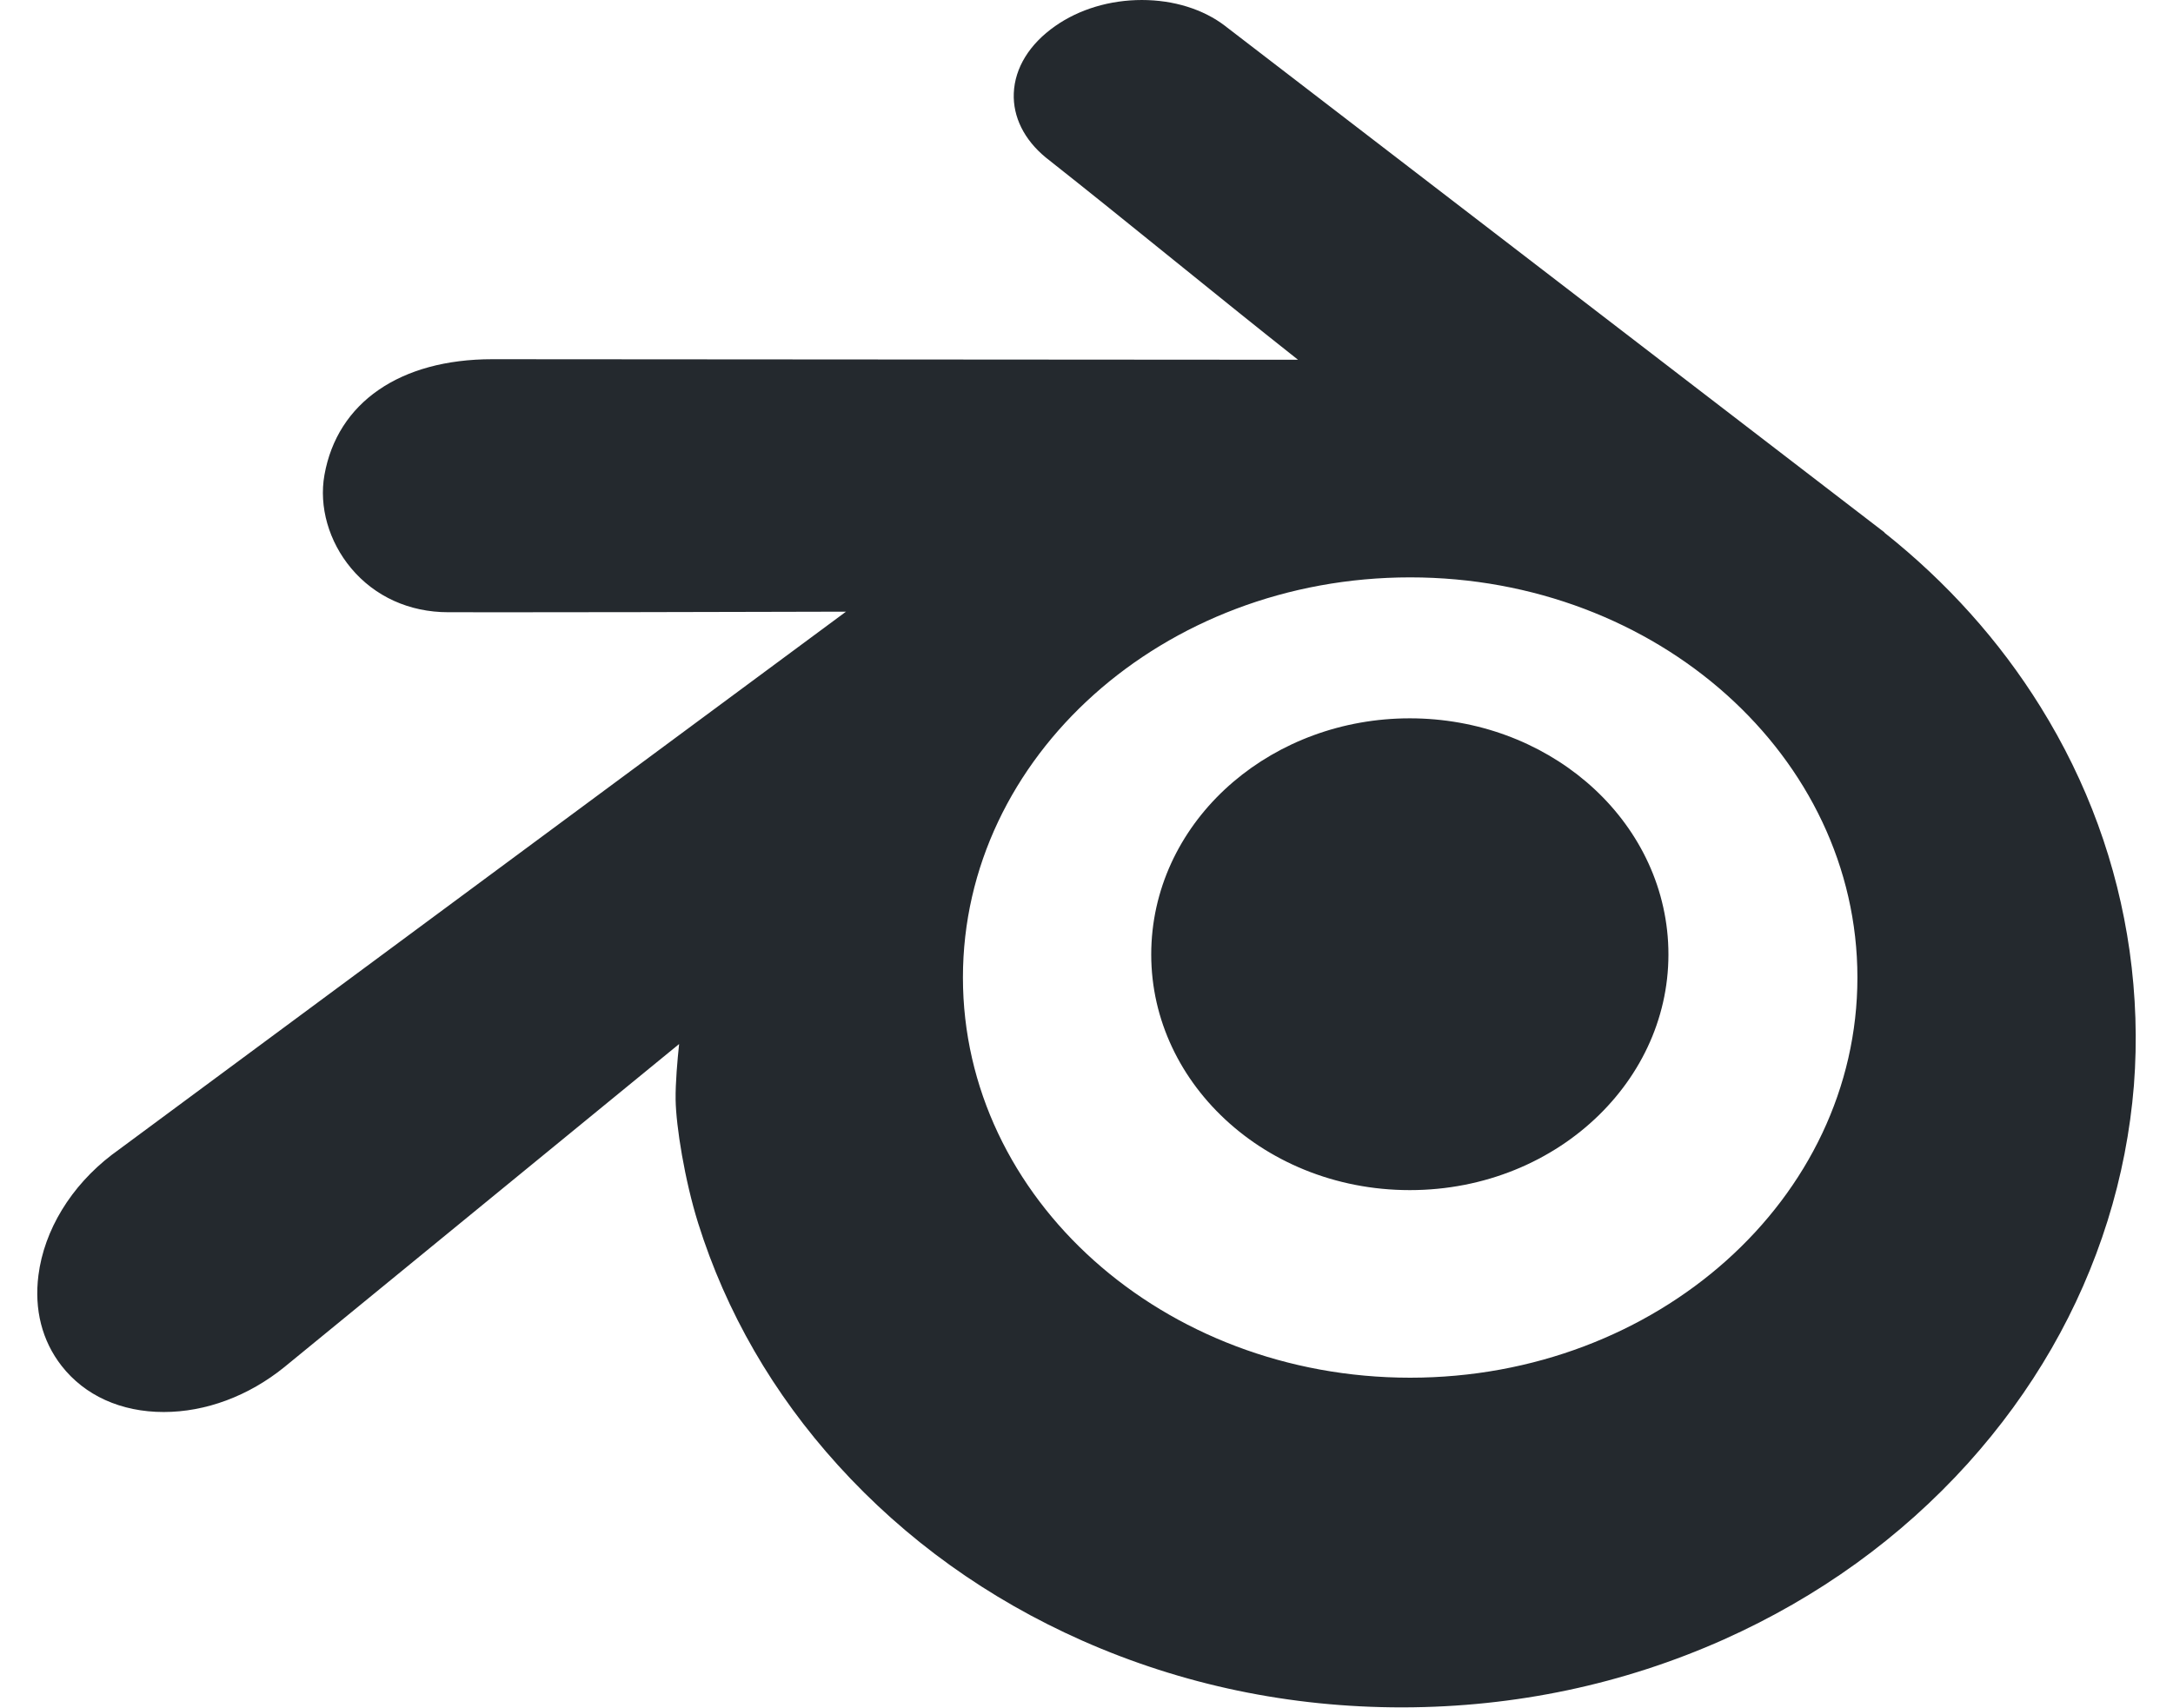
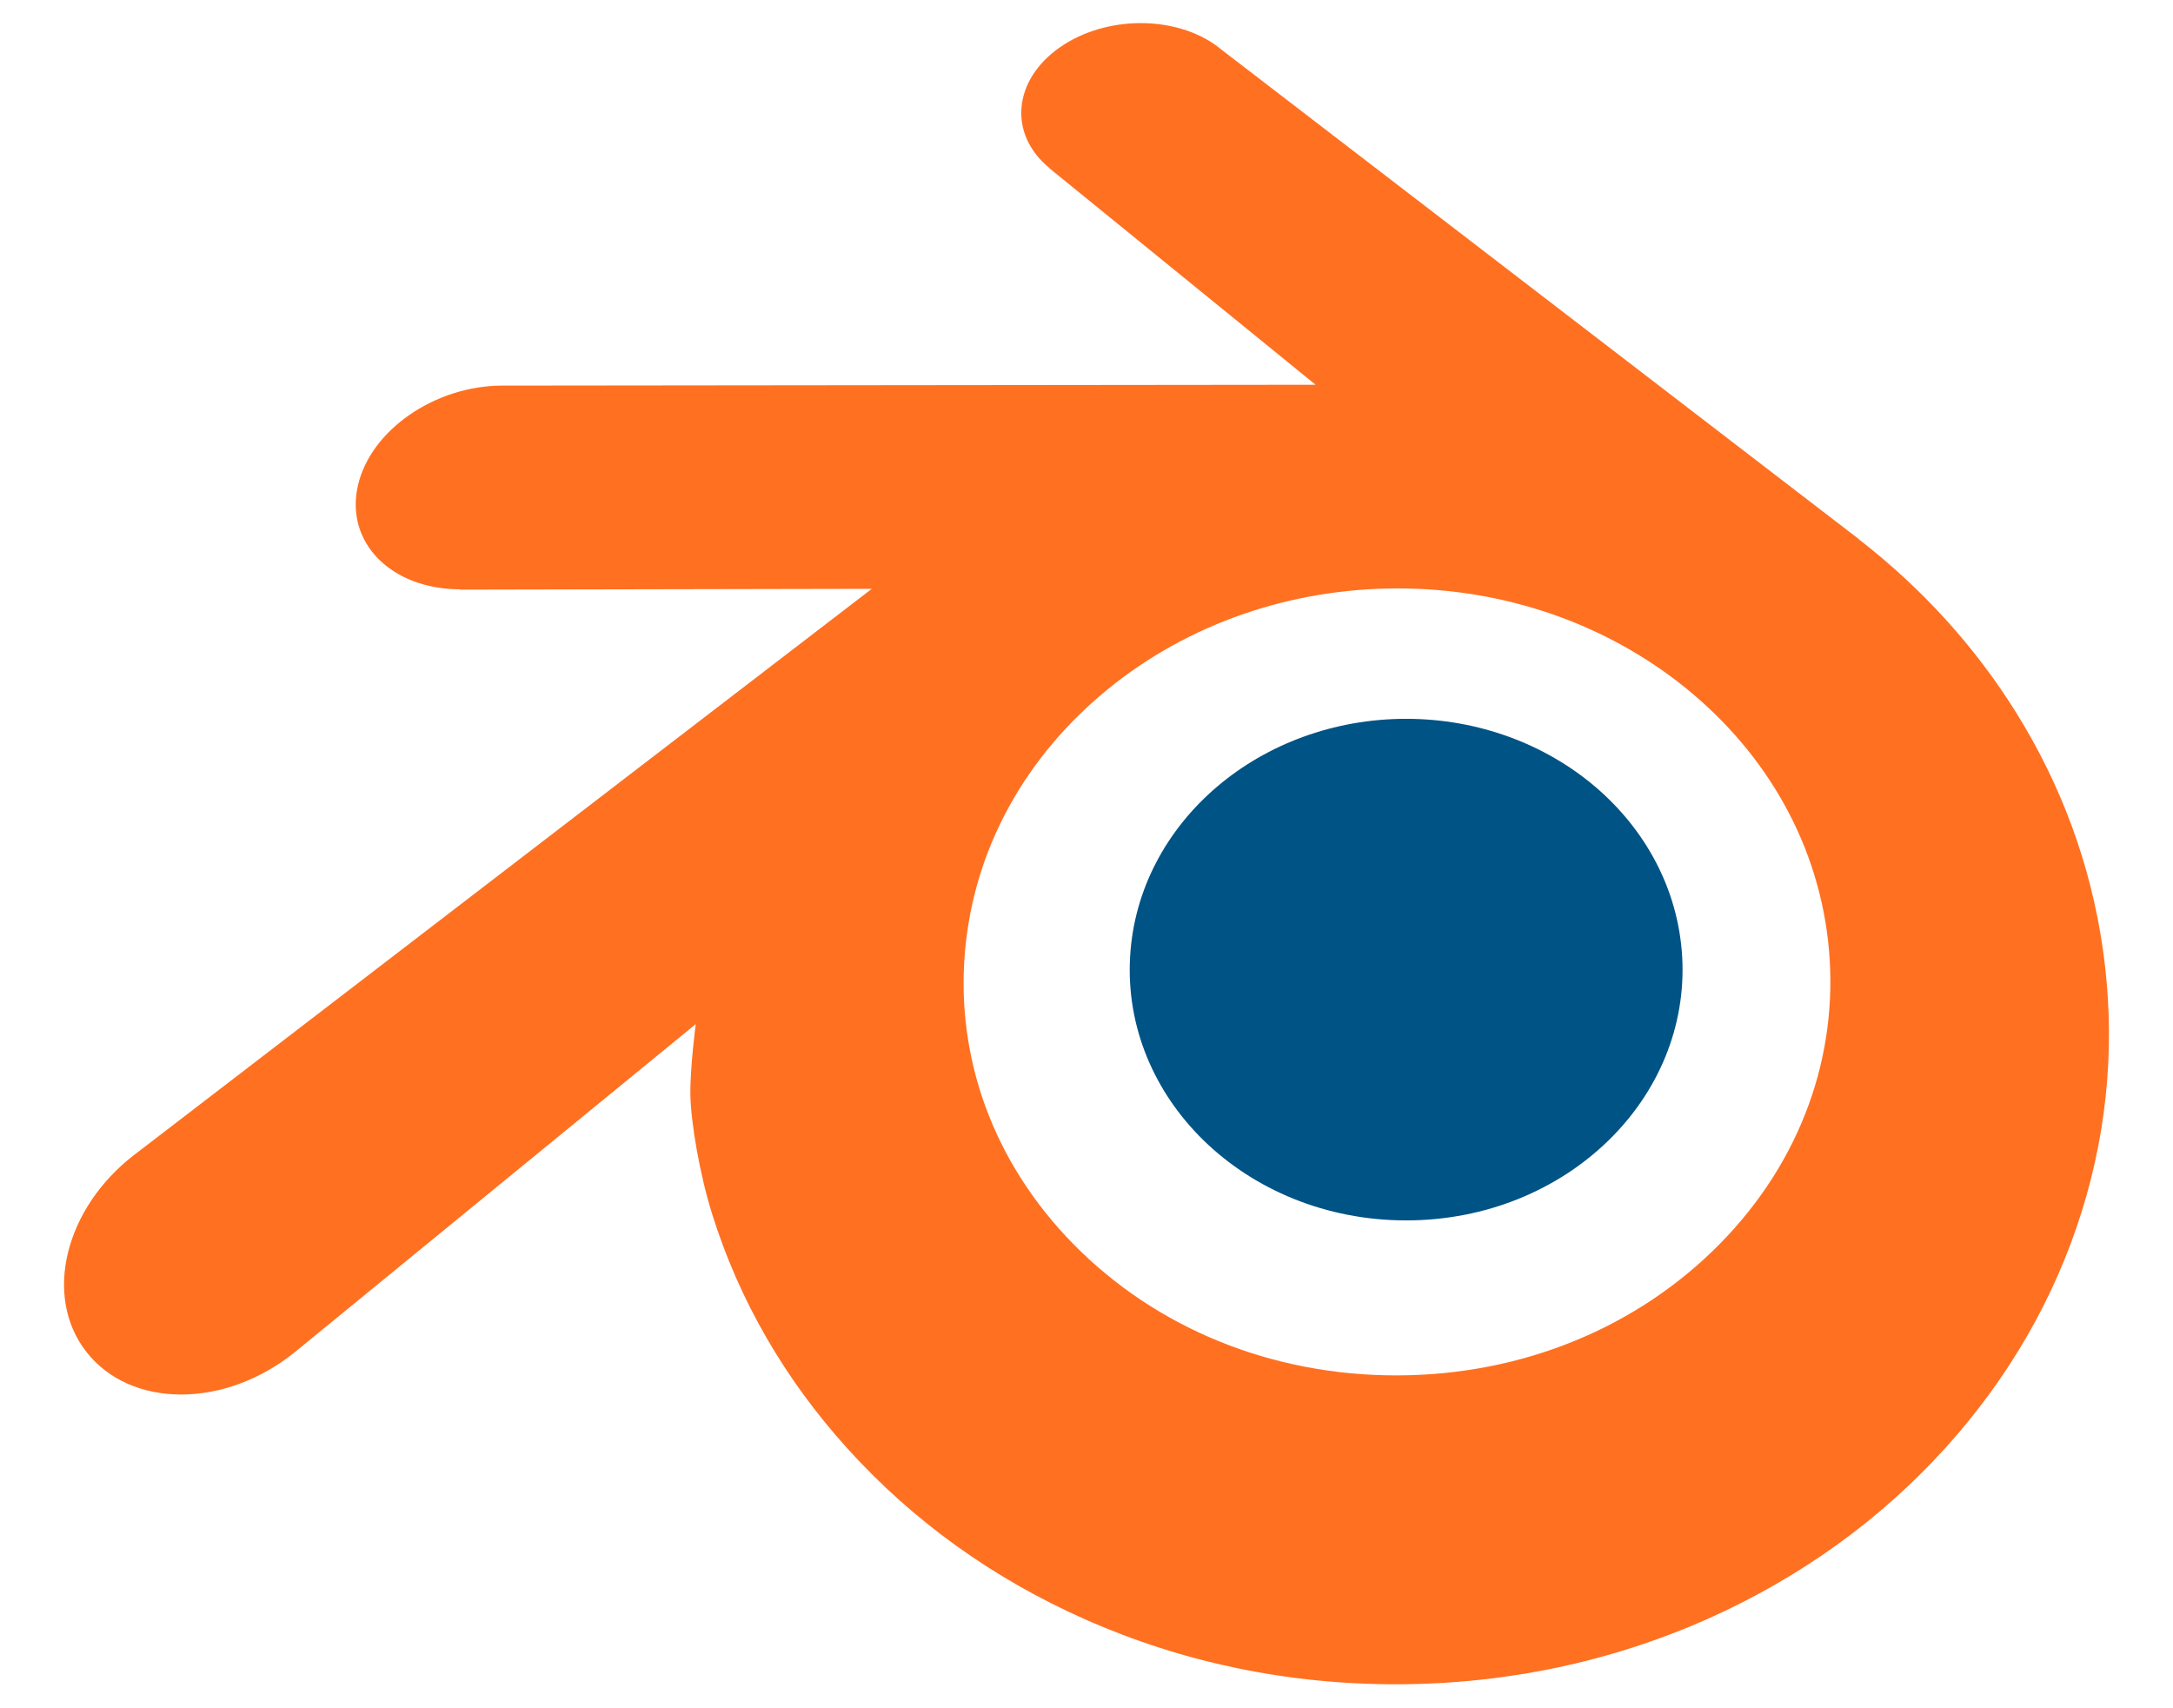
- <svg xmlns="http://www.w3.org/2000/svg" fill="#24292e" width="28" height="22" viewBox="0.499 48.118 511.002 415.763">
-   <path d="M510.003 279.642c-2.998-21.097-10.305-41.104-21.725-59.459-9.959-16.019-22.738-30.266-37.991-42.375l.041-.038L290.133 54.731a4.569 4.569 0 0 0-.361-.287c-5.326-4.08-12.537-6.325-20.297-6.325-7.77 0-15.263 2.25-21.088 6.338-6.263 4.375-9.843 10.18-10.093 16.359-.229 5.765 2.521 11.312 7.764 15.636 10.31 8.135 20.597 16.447 30.898 24.769 9.997 8.08 20.298 16.401 30.549 24.502l-196.213-.133c-22.439 0-37.718 10.537-40.861 28.178-1.381 7.727 1.056 16.223 6.504 22.73 5.78 6.898 14.172 10.703 23.629 10.703l14.958.01c20.664 0 41.419-.051 62.146-.101l19.766-.046-178.08 131.748-.707.517C8.7 336.953 2.188 347.642.783 358.653c-1.065 8.342.881 15.965 5.63 22.053 5.66 7.258 14.497 11.25 24.885 11.25 10.205 0 20.618-3.867 29.334-10.908l96.166-78.7c-.411 3.843-.91 9.481-.853 13.573.108 6.479 2.188 19.479 5.481 30.033 6.804 21.69 18.265 41.535 34.063 58.963 16.438 18.132 36.458 32.509 59.5 42.722 24.36 10.774 50.547 16.243 77.836 16.243h.253c27.376-.066 53.646-5.622 78.085-16.519 23.08-10.334 43.091-24.769 59.467-42.898 15.778-17.517 27.223-37.395 34.014-59.067a151.124 151.124 0 0 0 6.416-33.003c.839-10.83.478-21.85-1.057-32.753zM334.82 383.601c-60.141 0-108.911-43.627-108.911-97.447 0-53.814 48.771-97.441 108.911-97.441 60.142 0 108.907 43.627 108.907 97.441.002 53.82-48.765 97.447-108.907 97.447zm62.807-106.01c.887 16.063-5.529 30.978-16.796 42.019-11.461 11.248-27.815 18.313-46.103 18.313-18.28 0-34.637-7.065-46.102-18.313-11.262-11.041-17.665-25.954-16.783-42.006.864-15.603 8.475-29.376 19.939-39.128 11.273-9.589 26.41-15.439 42.945-15.439 16.537 0 31.67 5.852 42.944 15.439 11.47 9.752 19.083 23.515 19.956 39.115z" />
+ <svg xmlns="http://www.w3.org/2000/svg" width="28" height="22" viewBox="18 268 180.928 147.722" id="svg4155" version="1.1">
+   <defs id="defs4199" />
+   <g style="fill:#005385;fill-rule:nonzero;stroke-width:0;stroke-linecap:butt;stroke-linejoin:miter;stroke-miterlimit:4" id="g4161" stroke-miterlimit="4" transform="translate(-0.6368329,1.550263)">
+     <path id="path4163" d="m 112.871,349.254 c 0.328,-5.895 3.219,-11.094 7.574,-14.781 l 0,0 c 4.278,-3.621 10.032,-5.828 16.309,-5.832 l 0,0 c 6.277,0.004 12.031,2.211 16.309,5.832 l 0,0 c 4.355,3.687 7.246,8.886 7.578,14.781 0.332,6.062 -2.102,11.699 -6.379,15.871 l 0,0 c -4.356,4.246 -10.563,6.914 -17.504,6.914 l 0,0 c -6.945,0 -13.156,-2.668 -17.516,-6.914 l 0,0 c -4.273,-4.172 -6.707,-9.809 -6.371,-15.871 z" />
+   </g>
+   <g style="fill:#ff7021;fill-rule:nonzero;stroke-width:0;stroke-linecap:butt;stroke-linejoin:miter;stroke-miterlimit:4" id="g4165" stroke-miterlimit="4" transform="translate(-0.6368329,1.550263)">
+     <path id="path4167" d="m 74.828,361.191 c 0.039,2.301 0.781,6.786 1.883,10.297 l 0,0 c 2.32,7.414 6.258,14.278 11.742,20.328 l 0,0 c 5.625,6.211 12.543,11.207 20.543,14.746 l 0,0 c 8.41,3.727 17.524,5.629 26.973,5.61 l 0,0 c 9.453,-0.016 18.562,-1.949 26.972,-5.699 l 0,0 c 7.993,-3.578 14.911,-8.586 20.532,-14.813 l 0,0 c 5.476,-6.074 9.406,-12.949 11.73,-20.367 l 0,0 c 1.176,-3.75 1.906,-7.551 2.207,-11.367 l 0,0 c 0.293,-3.758 0.168,-7.528 -0.363,-11.289 l 0,0 c -1.043,-7.332 -3.582,-14.215 -7.484,-20.489 -3.583,-5.761 -8.184,-10.808 -13.661,-15.058 l 0,0 0.008,-0.008 0,0 -55.262,-42.437 0,0 c -0.046,-0.04 -0.093,-0.079 -0.14,-0.118 l 0,0 c -3.637,-2.777 -9.731,-2.769 -13.715,0.02 l 0,0 c -4.039,2.824 -4.492,7.484 -0.91,10.433 l 0,0 -0.012,0.008 0,0 23.051,18.75 -70.266,0.074 0,0 c -0.031,0 -0.062,0 -0.098,0 l 0,0 c -5.805,0.004 -11.383,3.821 -12.492,8.633 l 0,0 c -1.129,4.907 2.816,8.973 8.852,8.996 l 0,0 -0.008,0.024 0,0 35.613,-0.07 -63.555,48.777 0,0 c -0.078,0.062 -0.164,0.121 -0.242,0.183 l 0,0 c -5.988,4.59 -7.93,12.227 -4.156,17.059 l 0,0 c 3.836,4.914 11.98,4.918 18.039,0.02 l 0,0 34.684,-28.379 c 0,0 -0.504,3.832 -0.465,6.136 z m 89.121,12.825 c -7.144,7.289 -17.144,11.414 -27.976,11.433 l 0,0 c -10.836,0.02 -20.84,-4.074 -27.989,-11.344 l 0,0 c -3.492,-3.546 -6.058,-7.613 -7.644,-11.96 l 0,0 c -1.547,-4.266 -2.152,-8.79 -1.754,-13.356 l 0,0 c 0.387,-4.469 1.703,-8.727 3.832,-12.582 l 0,0 c 2.09,-3.789 4.961,-7.211 8.504,-10.109 l 0,0 c 6.945,-5.664 15.785,-8.727 25.043,-8.739 l 0,0 c 9.258,-0.011 18.094,3.028 25.043,8.668 l 0,0 c 3.539,2.883 6.41,6.293 8.496,10.075 l 0,0 c 2.129,3.851 3.449,8.101 3.84,12.57 l 0,0 c 0.394,4.566 -0.207,9.09 -1.758,13.359 l 0,0 c -1.582,4.352 -4.145,8.426 -7.637,11.985 z" />
+   </g>
</svg>
